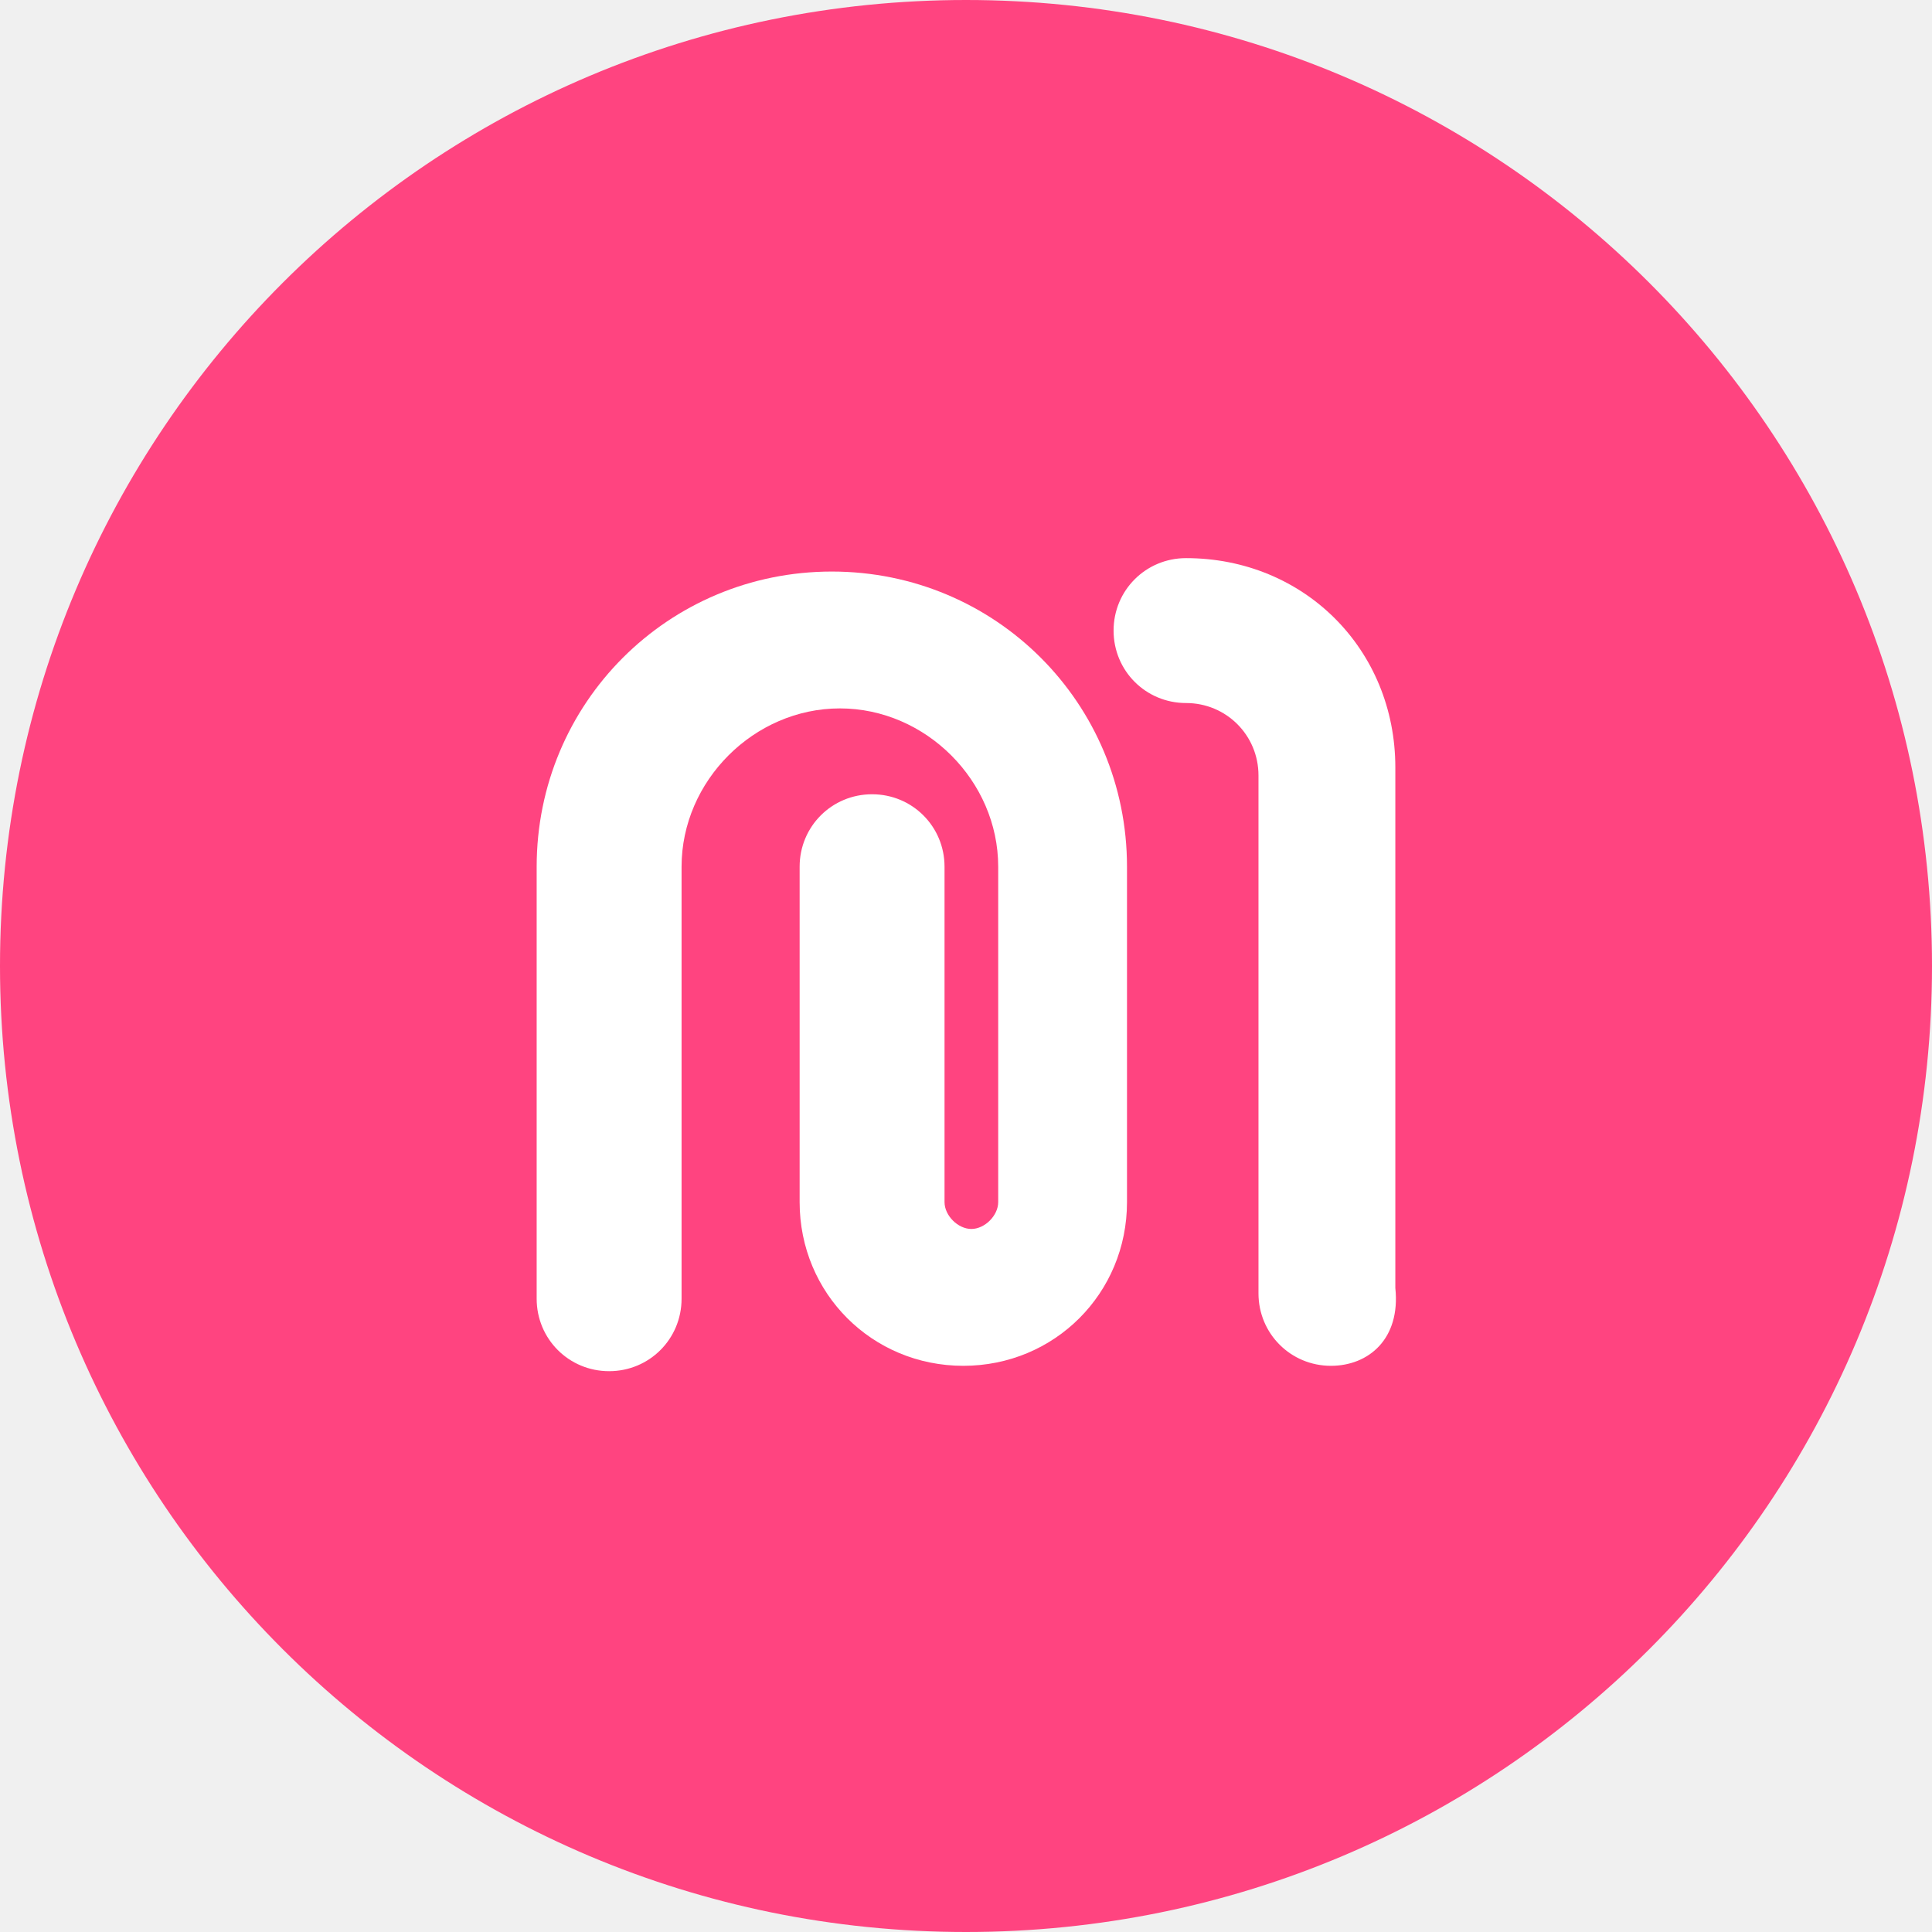
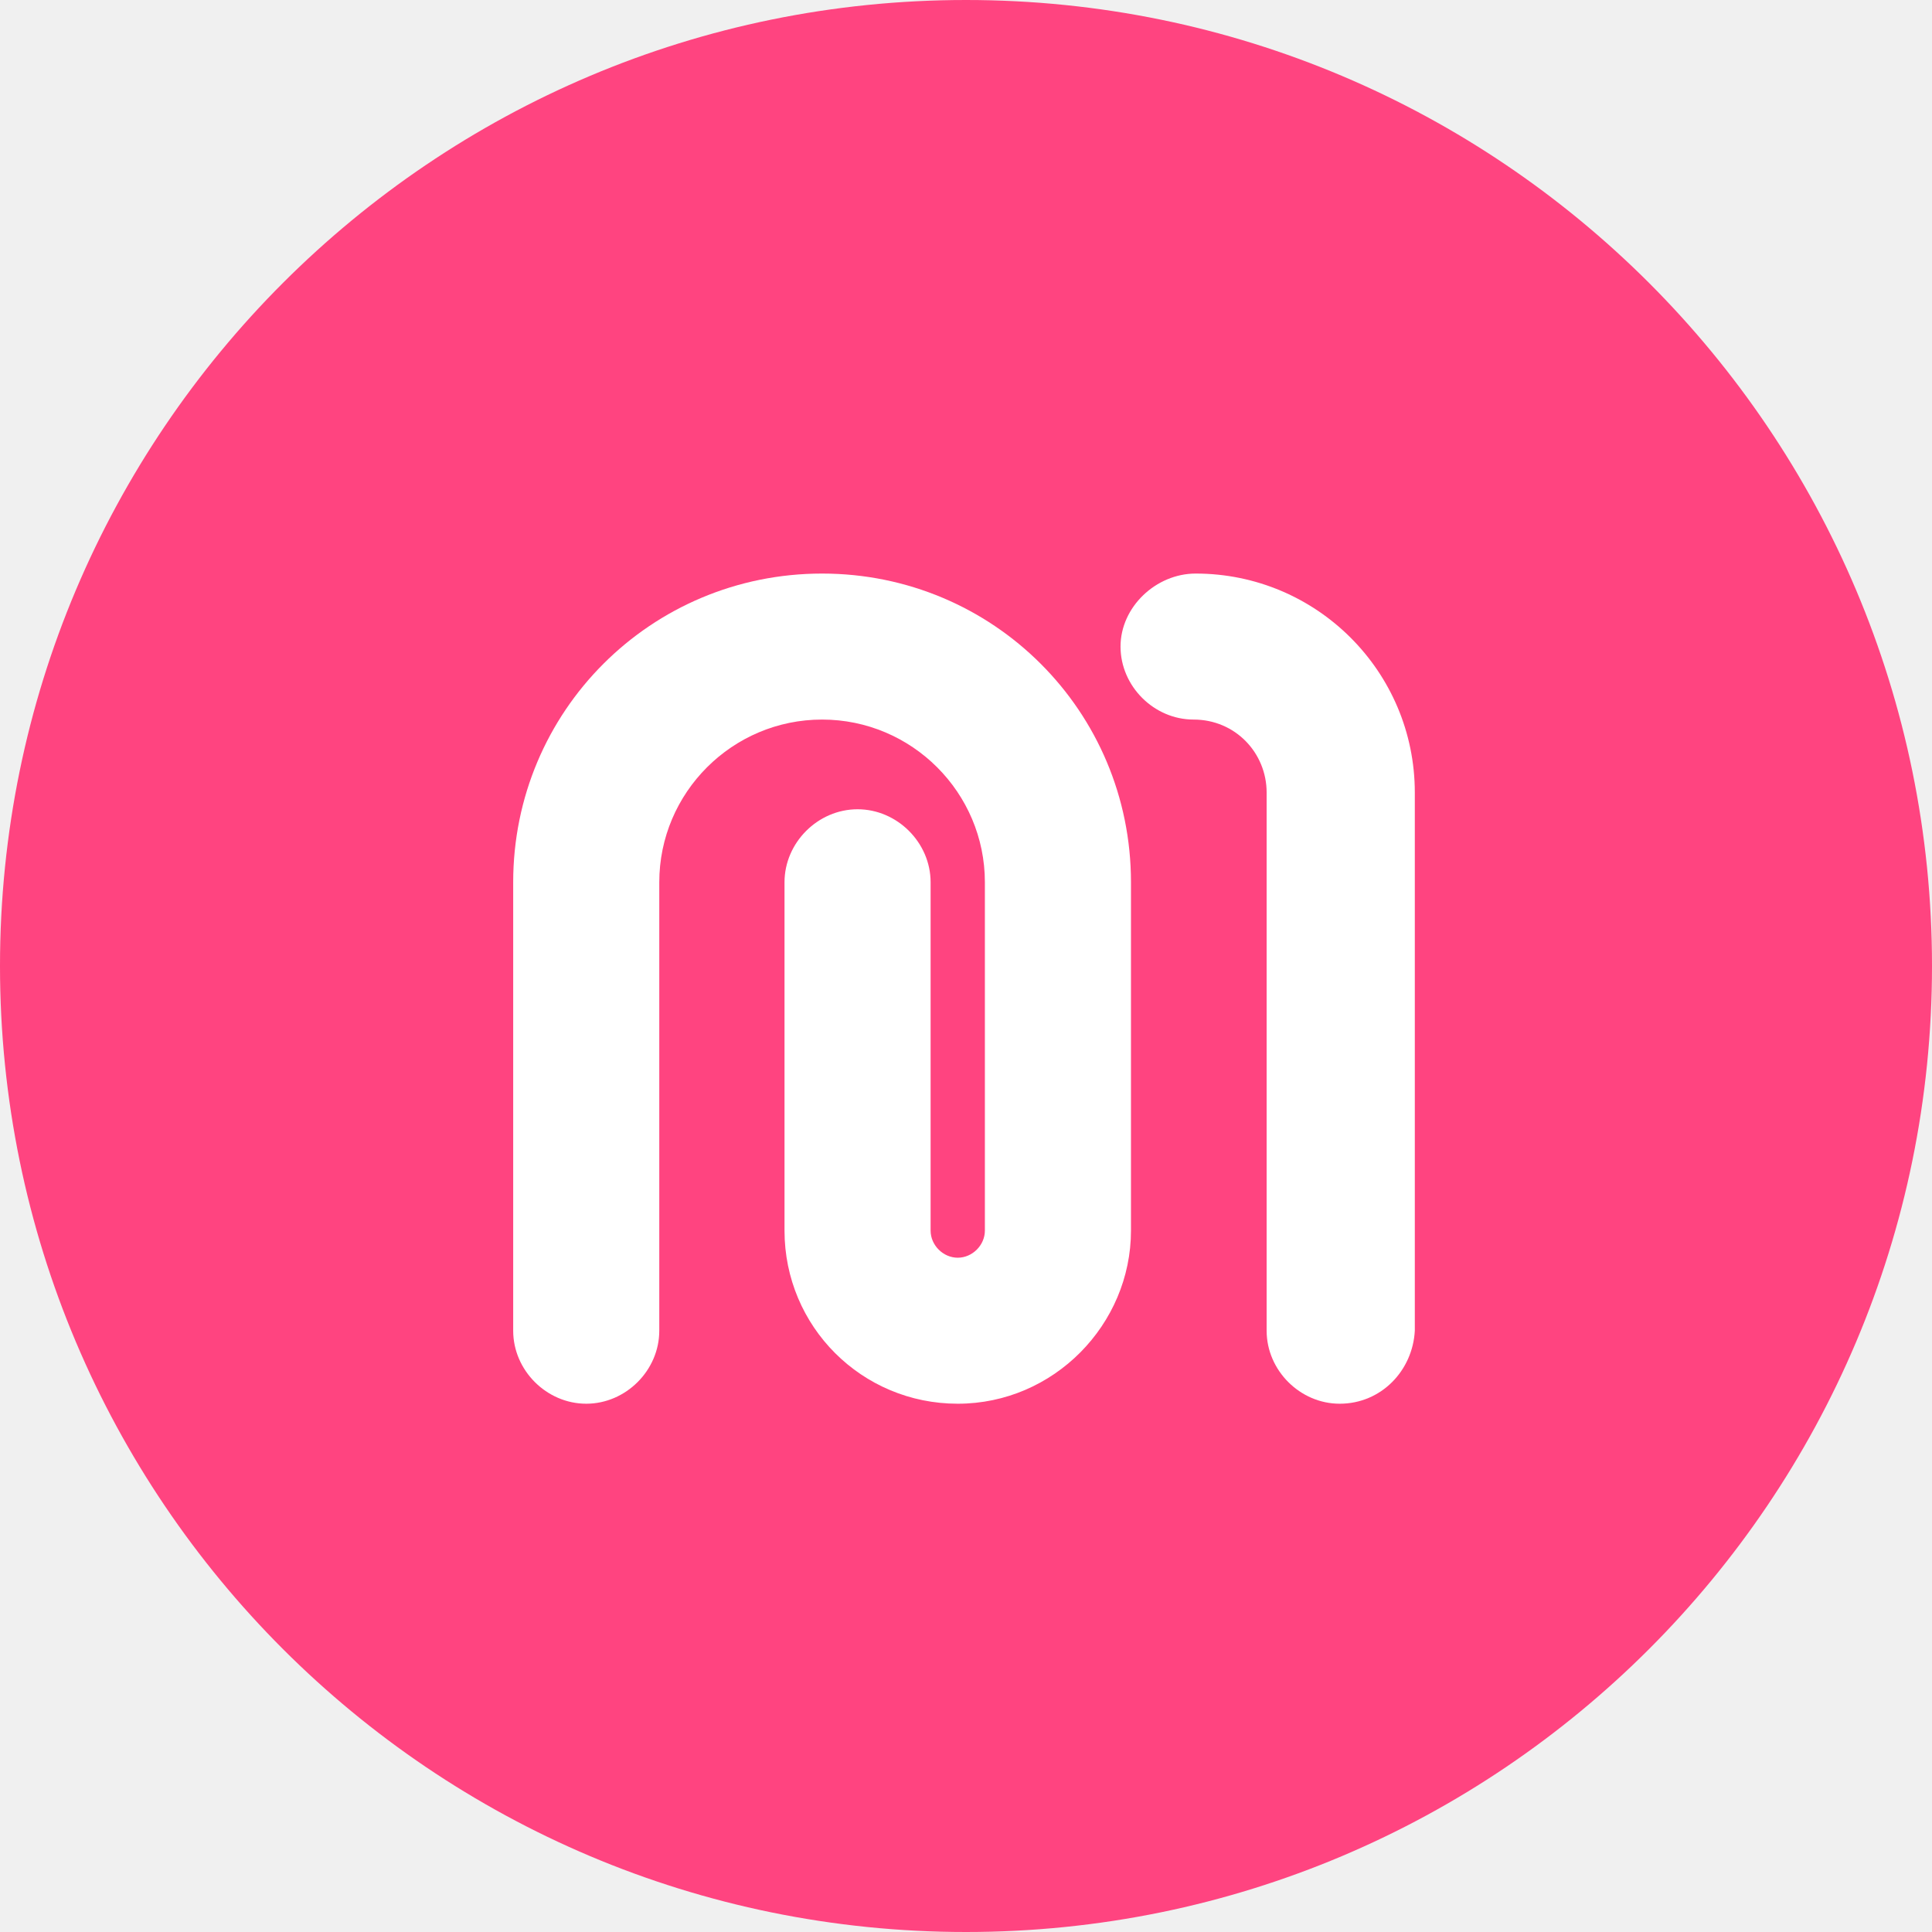
- <svg xmlns="http://www.w3.org/2000/svg" version="1.1" id="图层_1" x="0px" y="0px" viewBox="0 0 72 72" style="enable-background:new 0 0 72 72;" xml:space="preserve">
-   <style type="text/css">
- 	.st0{fill:#FF4480;}
- 	.st1{fill:#FFFFFF;}
- </style>
-   <path class="st0" d="M36,72C16.1,72,0,55.9,0,36S16.1,0,36,0s36,16.1,36,36S55.9,72,36,72z" />
-   <g>
-     <g>
-       <g>
-         <g>
-           <path class="st1" d="M35.9,50.9c-3.4,0-6.1-2.7-6.1-6.1V32.3c0-1.5,1.2-2.7,2.7-2.7c1.5,0,2.7,1.2,2.7,2.7v12.5c0,0.5,0.5,1,1,1      s1-0.5,1-1V32.3c0-3.2-2.7-5.9-5.9-5.9c-3.2,0-5.9,2.7-5.9,5.9v16.1c0,1.5-1.2,2.7-2.7,2.7c-1.5,0-2.7-1.2-2.7-2.7V32.3      c0-6.1,4.9-11,11-11s11,4.9,11,11v12.5C42,48.2,39.3,50.9,35.9,50.9z" />
-         </g>
-       </g>
-       <g>
-         <g>
-           <path class="st1" d="M49.6,50.9c-1.5,0-2.7-1.2-2.7-2.7V28.9c0-1.5-1.2-2.7-2.7-2.7s-2.7-1.2-2.7-2.7c0-1.5,1.2-2.7,2.7-2.7      c4.4,0,7.8,3.4,7.8,7.8V48C52.2,49.9,51,50.9,49.6,50.9z" />
-         </g>
-       </g>
-     </g>
-   </g>
+ <svg xmlns="http://www.w3.org/2000/svg" width="128" height="128" viewBox="0 0 128 128" fill="none">
+   <path d="M64 128C99.346 128 128 99.346 128 64C128 28.654 99.346 0 64 0C28.654 0 0 28.654 0 64C0 99.346 28.654 128 64 128Z" fill="#FF4480" />
+   <path d="M63.453 93C57.092 93 51.976 87.887 51.976 81.53V58.452C51.976 55.827 54.188 53.616 56.816 53.616C59.443 53.616 61.655 55.827 61.655 58.452V81.53C61.655 82.498 62.485 83.327 63.453 83.327C64.421 83.327 65.251 82.498 65.251 81.53V58.452C65.251 52.51 60.411 47.673 54.465 47.673C48.519 47.673 43.679 52.51 43.679 58.452V88.163C43.679 90.789 41.467 93 38.84 93C36.212 93 34 90.789 34 88.163V58.452C34 47.121 43.126 38 54.465 38C65.804 38 74.93 47.121 74.93 58.452V81.53C74.93 87.749 69.814 93 63.453 93Z" fill="white" />
+   <path d="M88.757 93C86.13 93 83.918 90.789 83.918 88.163V52.51C83.918 49.884 81.844 47.673 79.078 47.673C76.451 47.673 74.238 45.462 74.238 42.837C74.238 40.211 76.589 38 79.216 38C87.236 38 93.735 44.495 93.735 52.51V88.163C93.597 90.789 91.523 93 88.757 93Z" fill="white" />
</svg>
